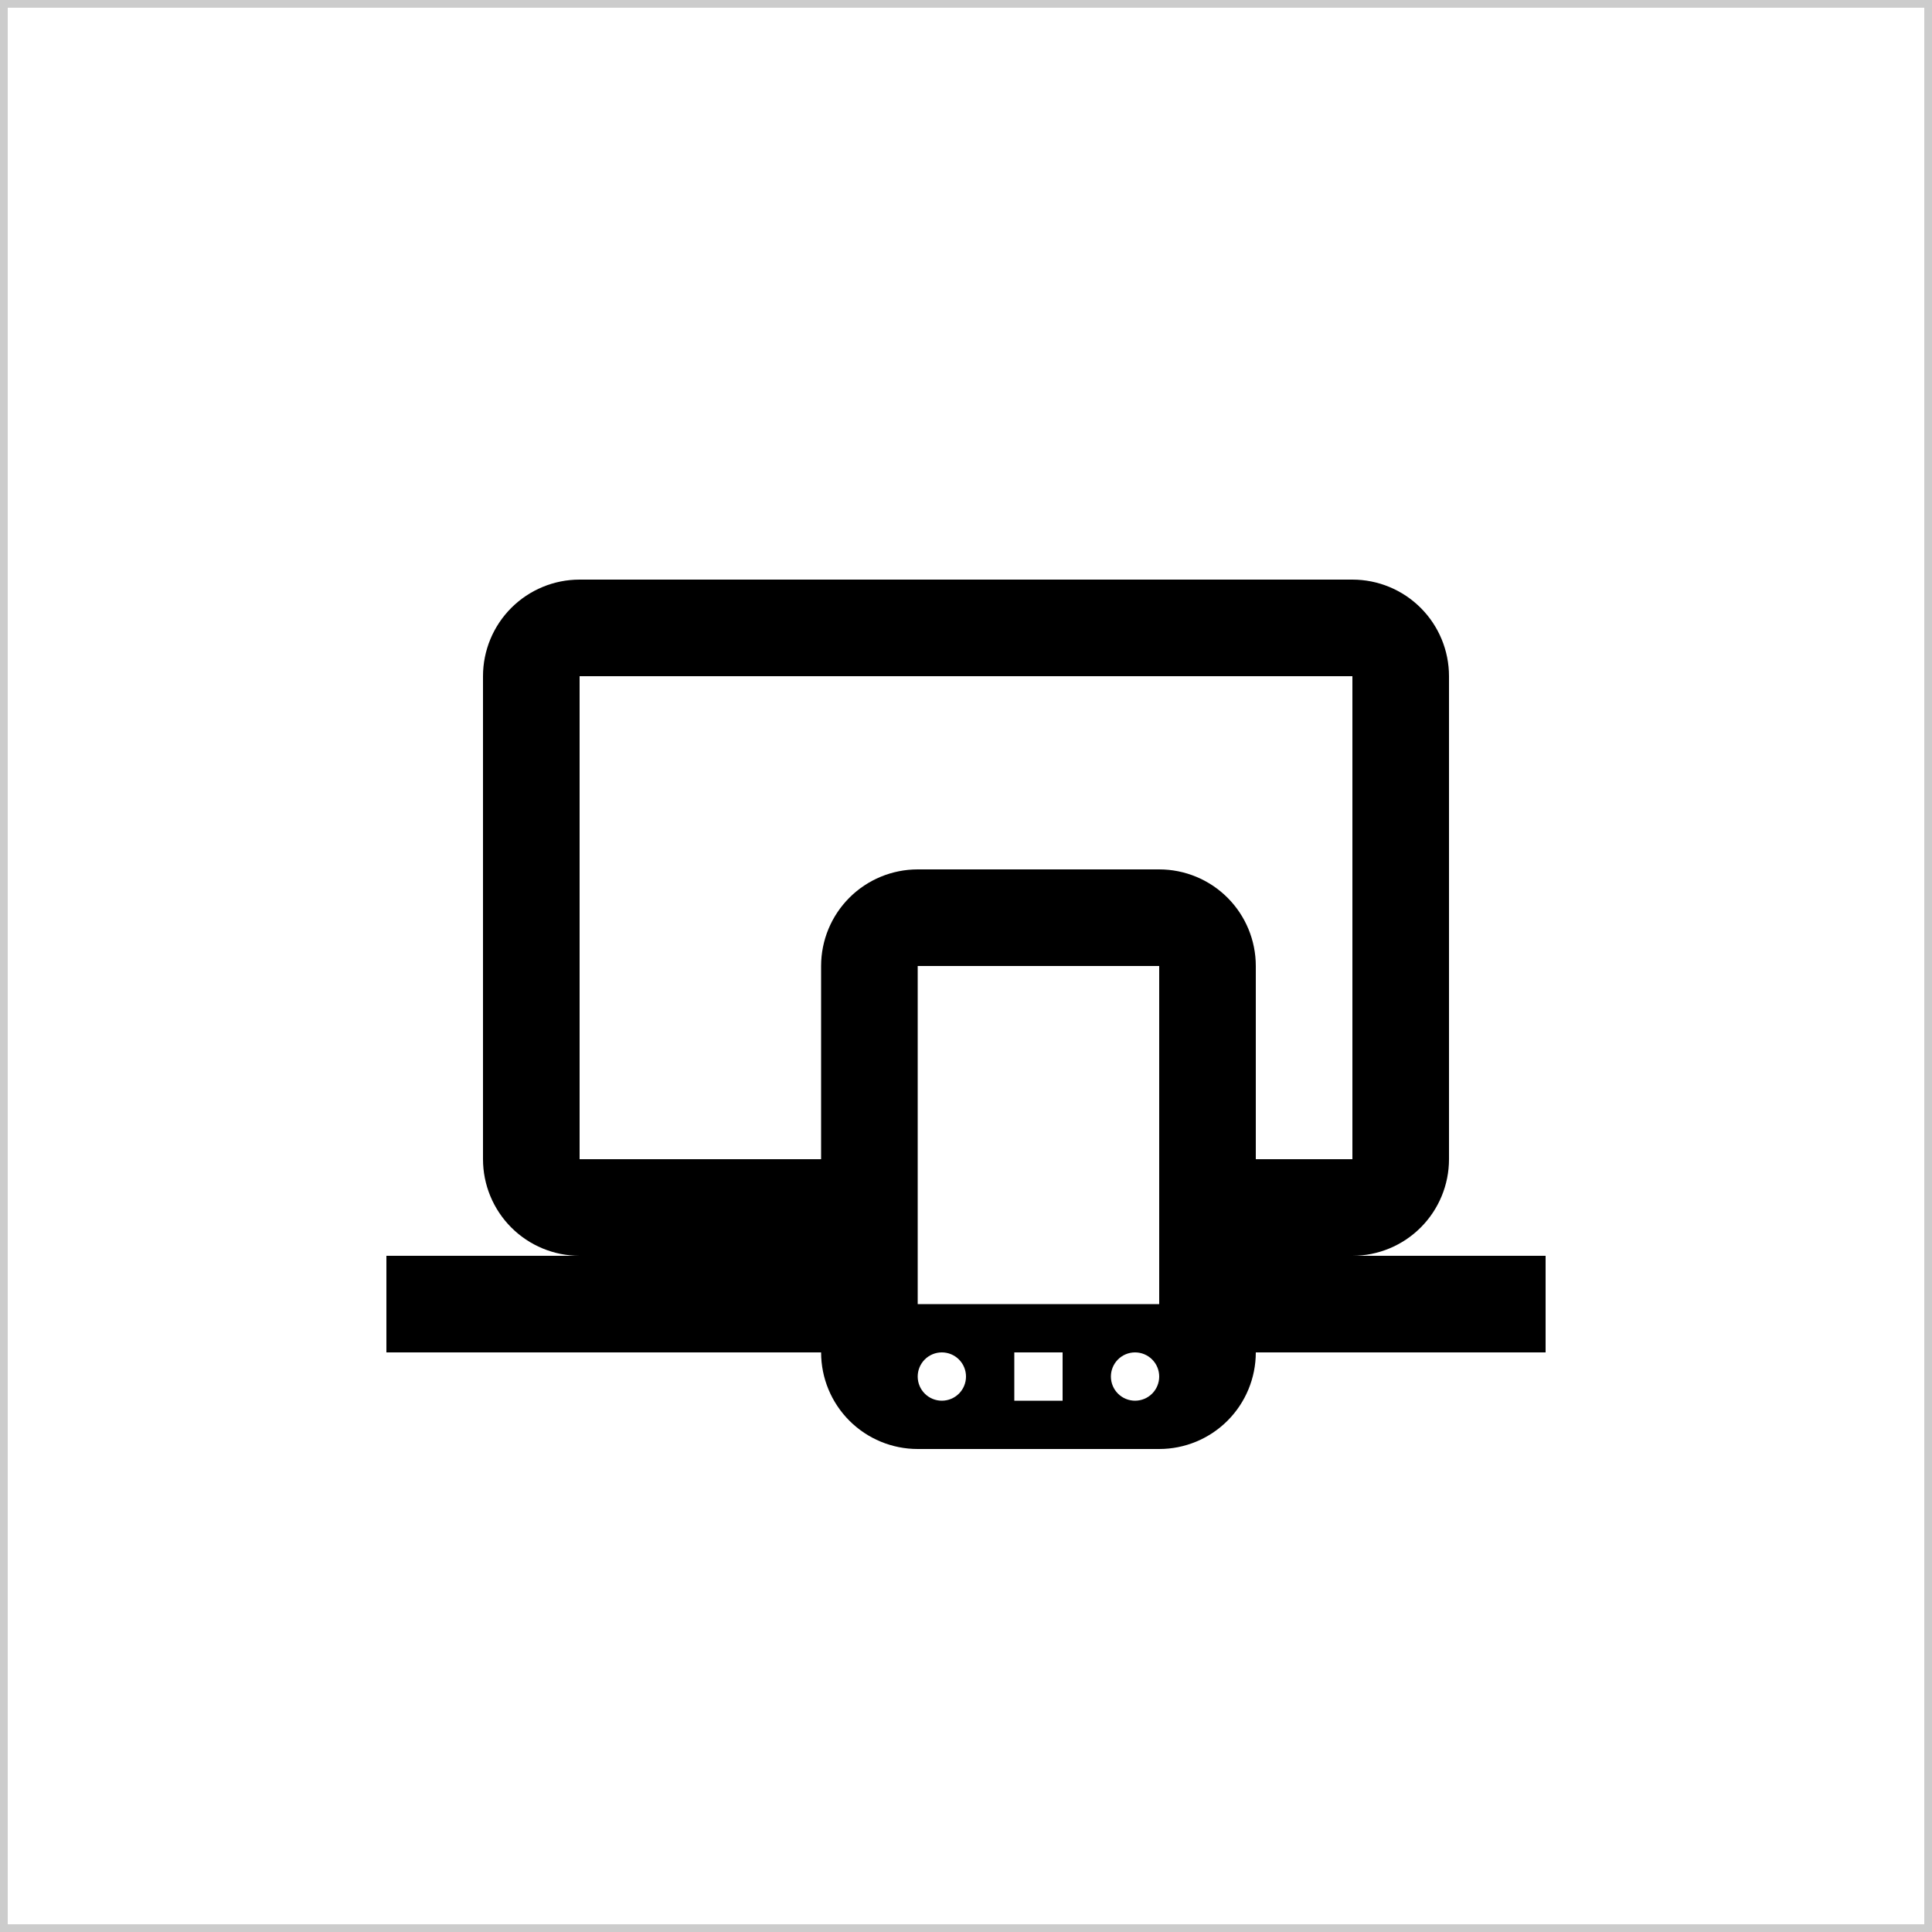
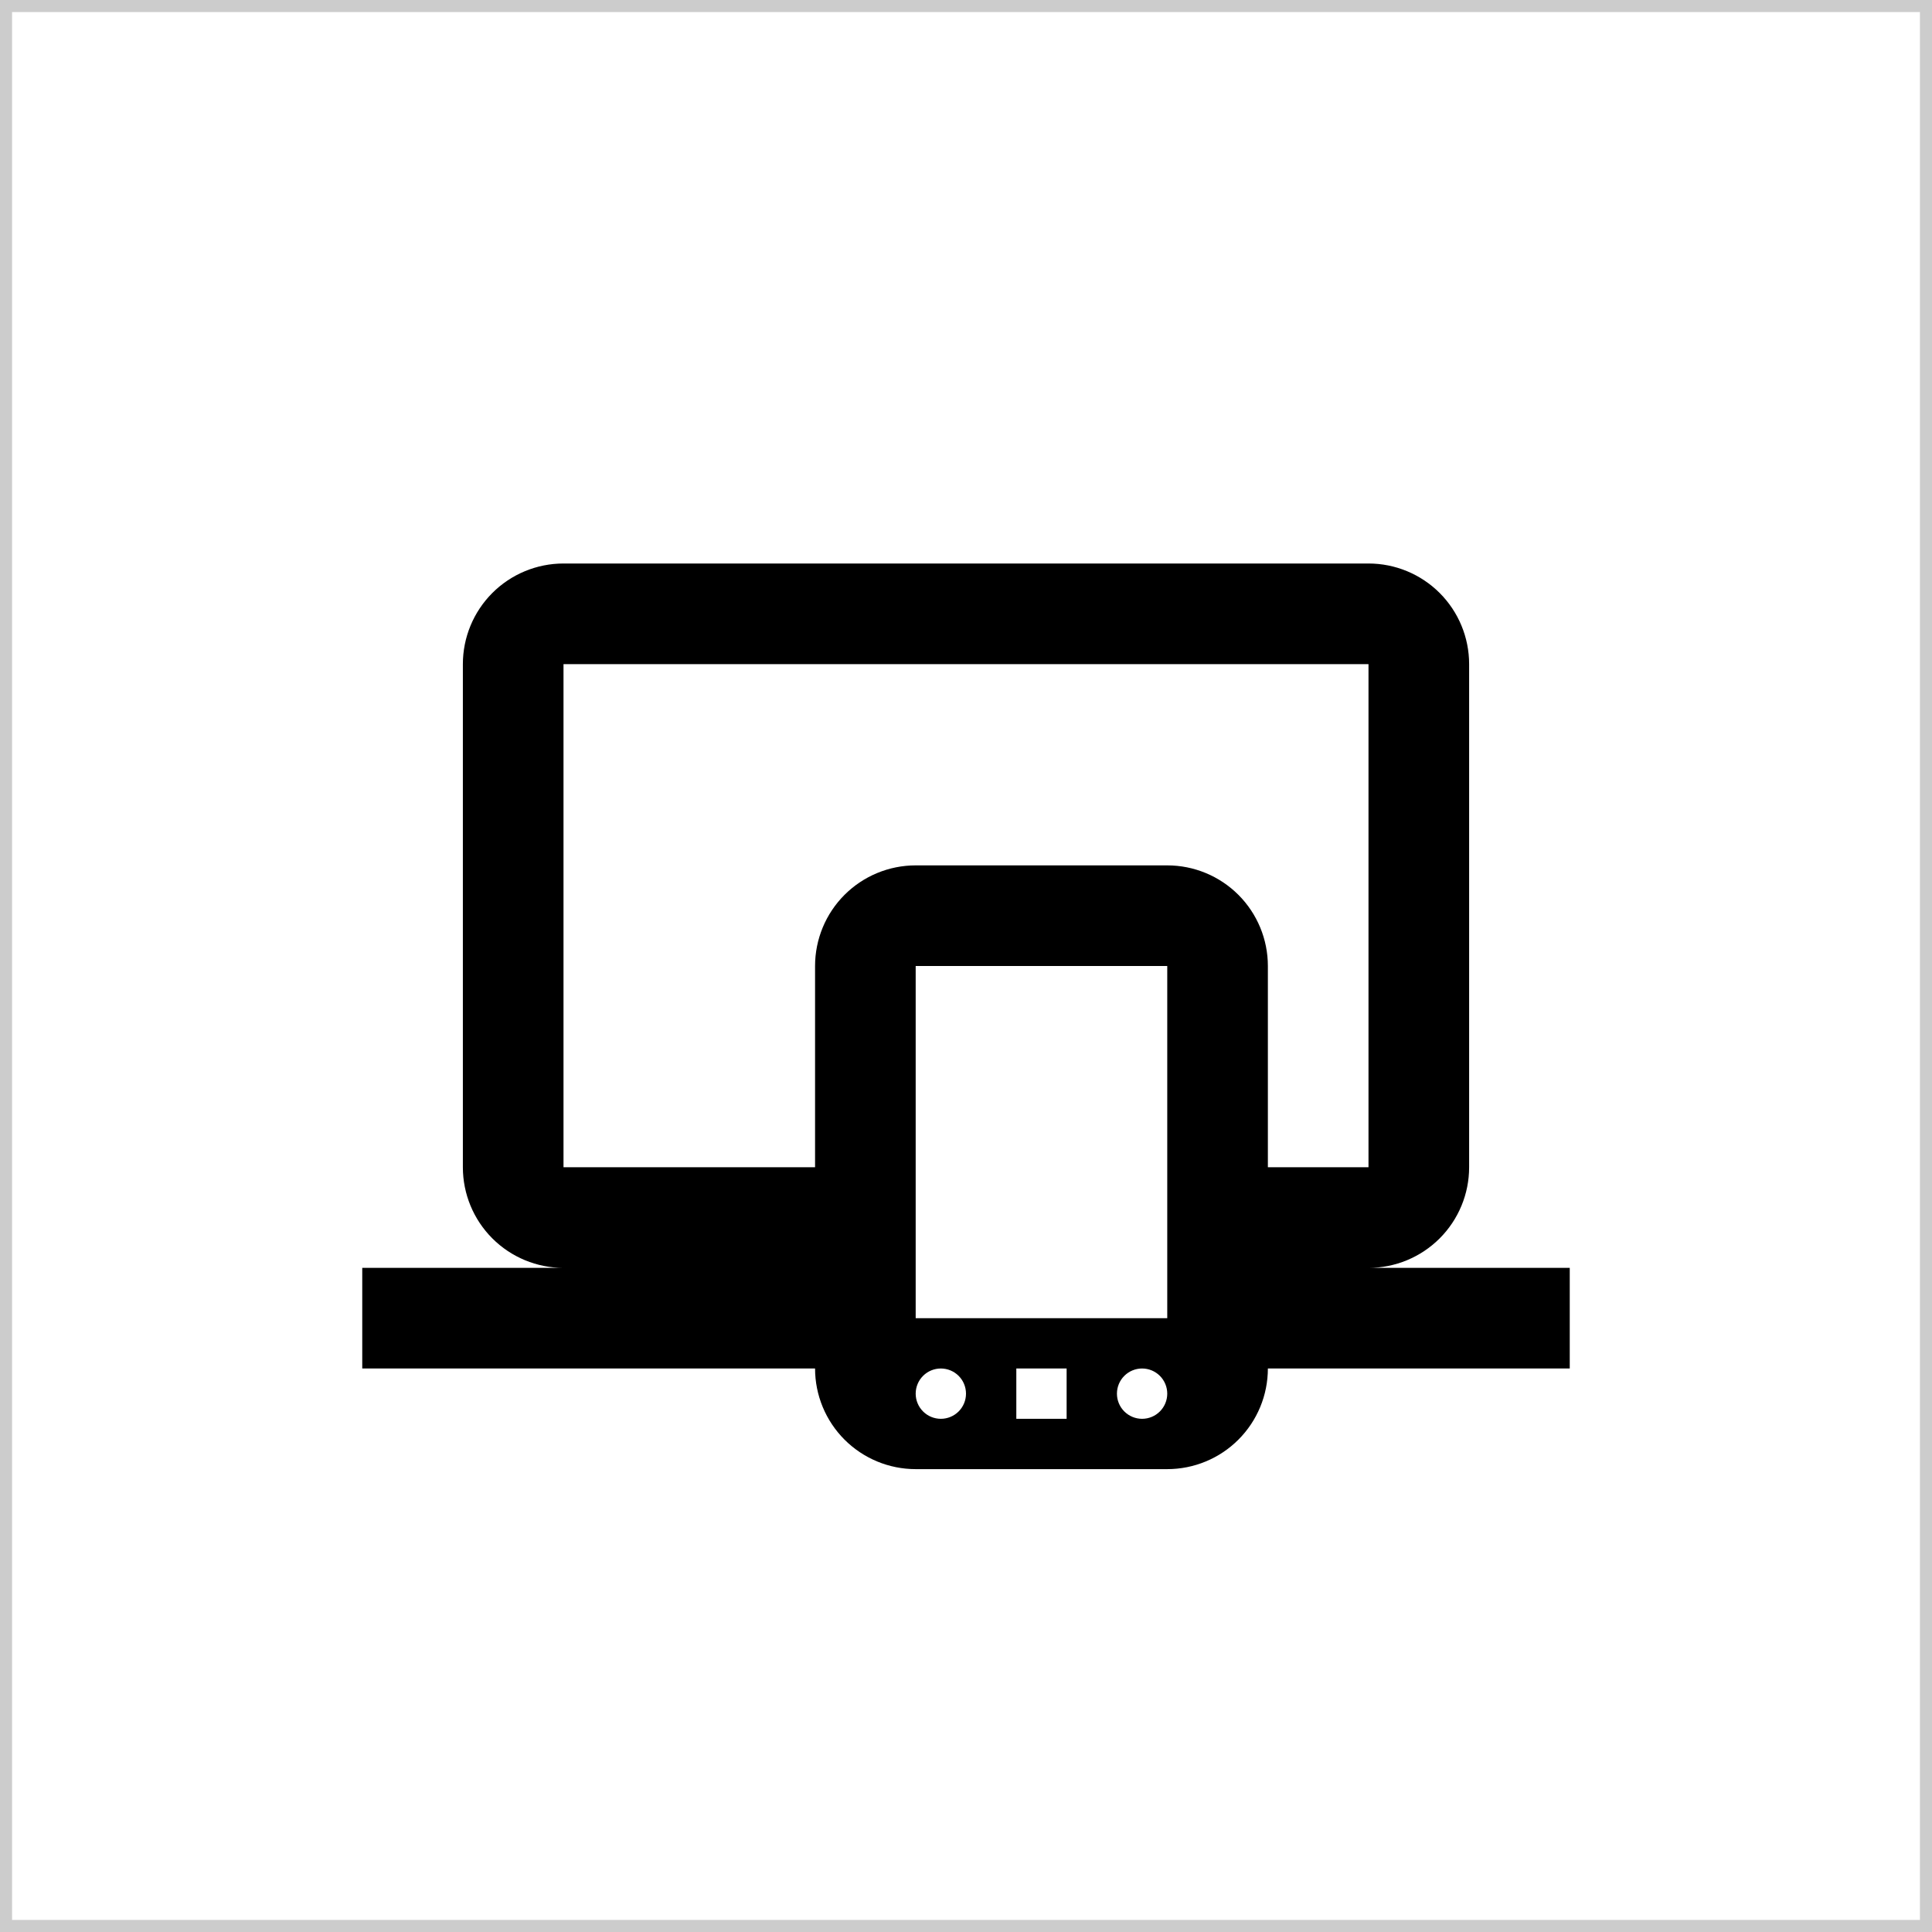
- <svg xmlns="http://www.w3.org/2000/svg" width="250" height="250" viewBox="0 0 250 250" fill="none">
-   <rect x="0.5" y="0.5" width="249" height="249" fill="white" />
-   <path d="M75 87.5V150H106.25V125C106.25 121.685 107.567 118.505 109.911 116.161C112.255 113.817 115.435 112.5 118.75 112.5H150C153.315 112.5 156.495 113.817 158.839 116.161C161.183 118.505 162.5 121.685 162.5 125V150H175V87.5H75ZM50 175V162.5H75C71.685 162.5 68.505 161.183 66.161 158.839C63.817 156.495 62.5 153.315 62.5 150V87.5C62.5 84.185 63.817 81.005 66.161 78.661C68.505 76.317 71.685 75 75 75H175C178.315 75 181.495 76.317 183.839 78.661C186.183 81.005 187.5 84.185 187.5 87.5V150C187.5 153.315 186.183 156.495 183.839 158.839C181.495 161.183 178.315 162.5 175 162.5H200V175H162.5C162.5 178.315 161.183 181.495 158.839 183.839C156.495 186.183 153.315 187.5 150 187.5H118.75C115.435 187.5 112.255 186.183 109.911 183.839C107.567 181.495 106.25 178.315 106.25 175H50ZM121.875 175C121.046 175 120.251 175.329 119.665 175.915C119.079 176.501 118.75 177.296 118.75 178.125C118.75 178.954 119.079 179.749 119.665 180.335C120.251 180.921 121.046 181.25 121.875 181.25C122.704 181.25 123.499 180.921 124.085 180.335C124.671 179.749 125 178.954 125 178.125C125 177.296 124.671 176.501 124.085 175.915C123.499 175.329 122.704 175 121.875 175ZM146.875 175C146.046 175 145.251 175.329 144.665 175.915C144.079 176.501 143.75 177.296 143.75 178.125C143.75 178.954 144.079 179.749 144.665 180.335C145.251 180.921 146.046 181.25 146.875 181.25C147.704 181.25 148.499 180.921 149.085 180.335C149.671 179.749 150 178.954 150 178.125C150 177.296 149.671 176.501 149.085 175.915C148.499 175.329 147.704 175 146.875 175ZM131.25 175V181.25H137.5V175H131.25ZM118.75 125V168.75H150V125H118.75Z" fill="black" />
-   <rect x="0.5" y="0.5" width="249" height="249" stroke="#CCCCCC" />
+ <svg xmlns="http://www.w3.org/2000/svg" width="160" height="160" viewBox="0 0 160 160" fill="none">
+   <rect x="0.5" y="0.5" width="159" height="159" fill="white" />
+   <path d="M46.667 55V96.667H67.5V80C67.5 77.79 68.378 75.67 69.941 74.107C71.504 72.545 73.623 71.667 75.833 71.667H96.667C98.877 71.667 100.996 72.545 102.559 74.107C104.122 75.67 105 77.79 105 80V96.667H113.333V55H46.667ZM30 113.333V105H46.667C44.456 105 42.337 104.122 40.774 102.559C39.211 100.996 38.333 98.877 38.333 96.667V55C38.333 52.79 39.211 50.67 40.774 49.107C42.337 47.545 44.456 46.667 46.667 46.667H113.333C115.543 46.667 117.663 47.545 119.226 49.107C120.789 50.67 121.667 52.79 121.667 55V96.667C121.667 98.877 120.789 100.996 119.226 102.559C117.663 104.122 115.543 105 113.333 105H130V113.333H105C105 115.543 104.122 117.663 102.559 119.226C100.996 120.789 98.877 121.667 96.667 121.667H75.833C73.623 121.667 71.504 120.789 69.941 119.226C68.378 117.663 67.5 115.543 67.5 113.333H30ZM77.917 113.333C77.364 113.333 76.834 113.553 76.444 113.943C76.053 114.334 75.833 114.864 75.833 115.417C75.833 115.969 76.053 116.499 76.444 116.89C76.834 117.28 77.364 117.5 77.917 117.5C78.469 117.5 78.999 117.28 79.39 116.89C79.781 116.499 80 115.969 80 115.417C80 114.864 79.781 114.334 79.39 113.943C78.999 113.553 78.469 113.333 77.917 113.333ZM94.583 113.333C94.031 113.333 93.501 113.553 93.11 113.943C92.719 114.334 92.5 114.864 92.5 115.417C92.5 115.969 92.719 116.499 93.11 116.89C93.501 117.28 94.031 117.5 94.583 117.5C95.136 117.5 95.666 117.28 96.056 116.89C96.447 116.499 96.667 115.969 96.667 115.417C96.667 114.864 96.447 114.334 96.056 113.943C95.666 113.553 95.136 113.333 94.583 113.333ZM84.167 113.333V117.5H88.333V113.333H84.167ZM75.833 80V109.167H96.667V80H75.833Z" fill="black" />
+   <rect x="0.5" y="0.5" width="159" height="159" stroke="#CCCCCC" />
</svg>
